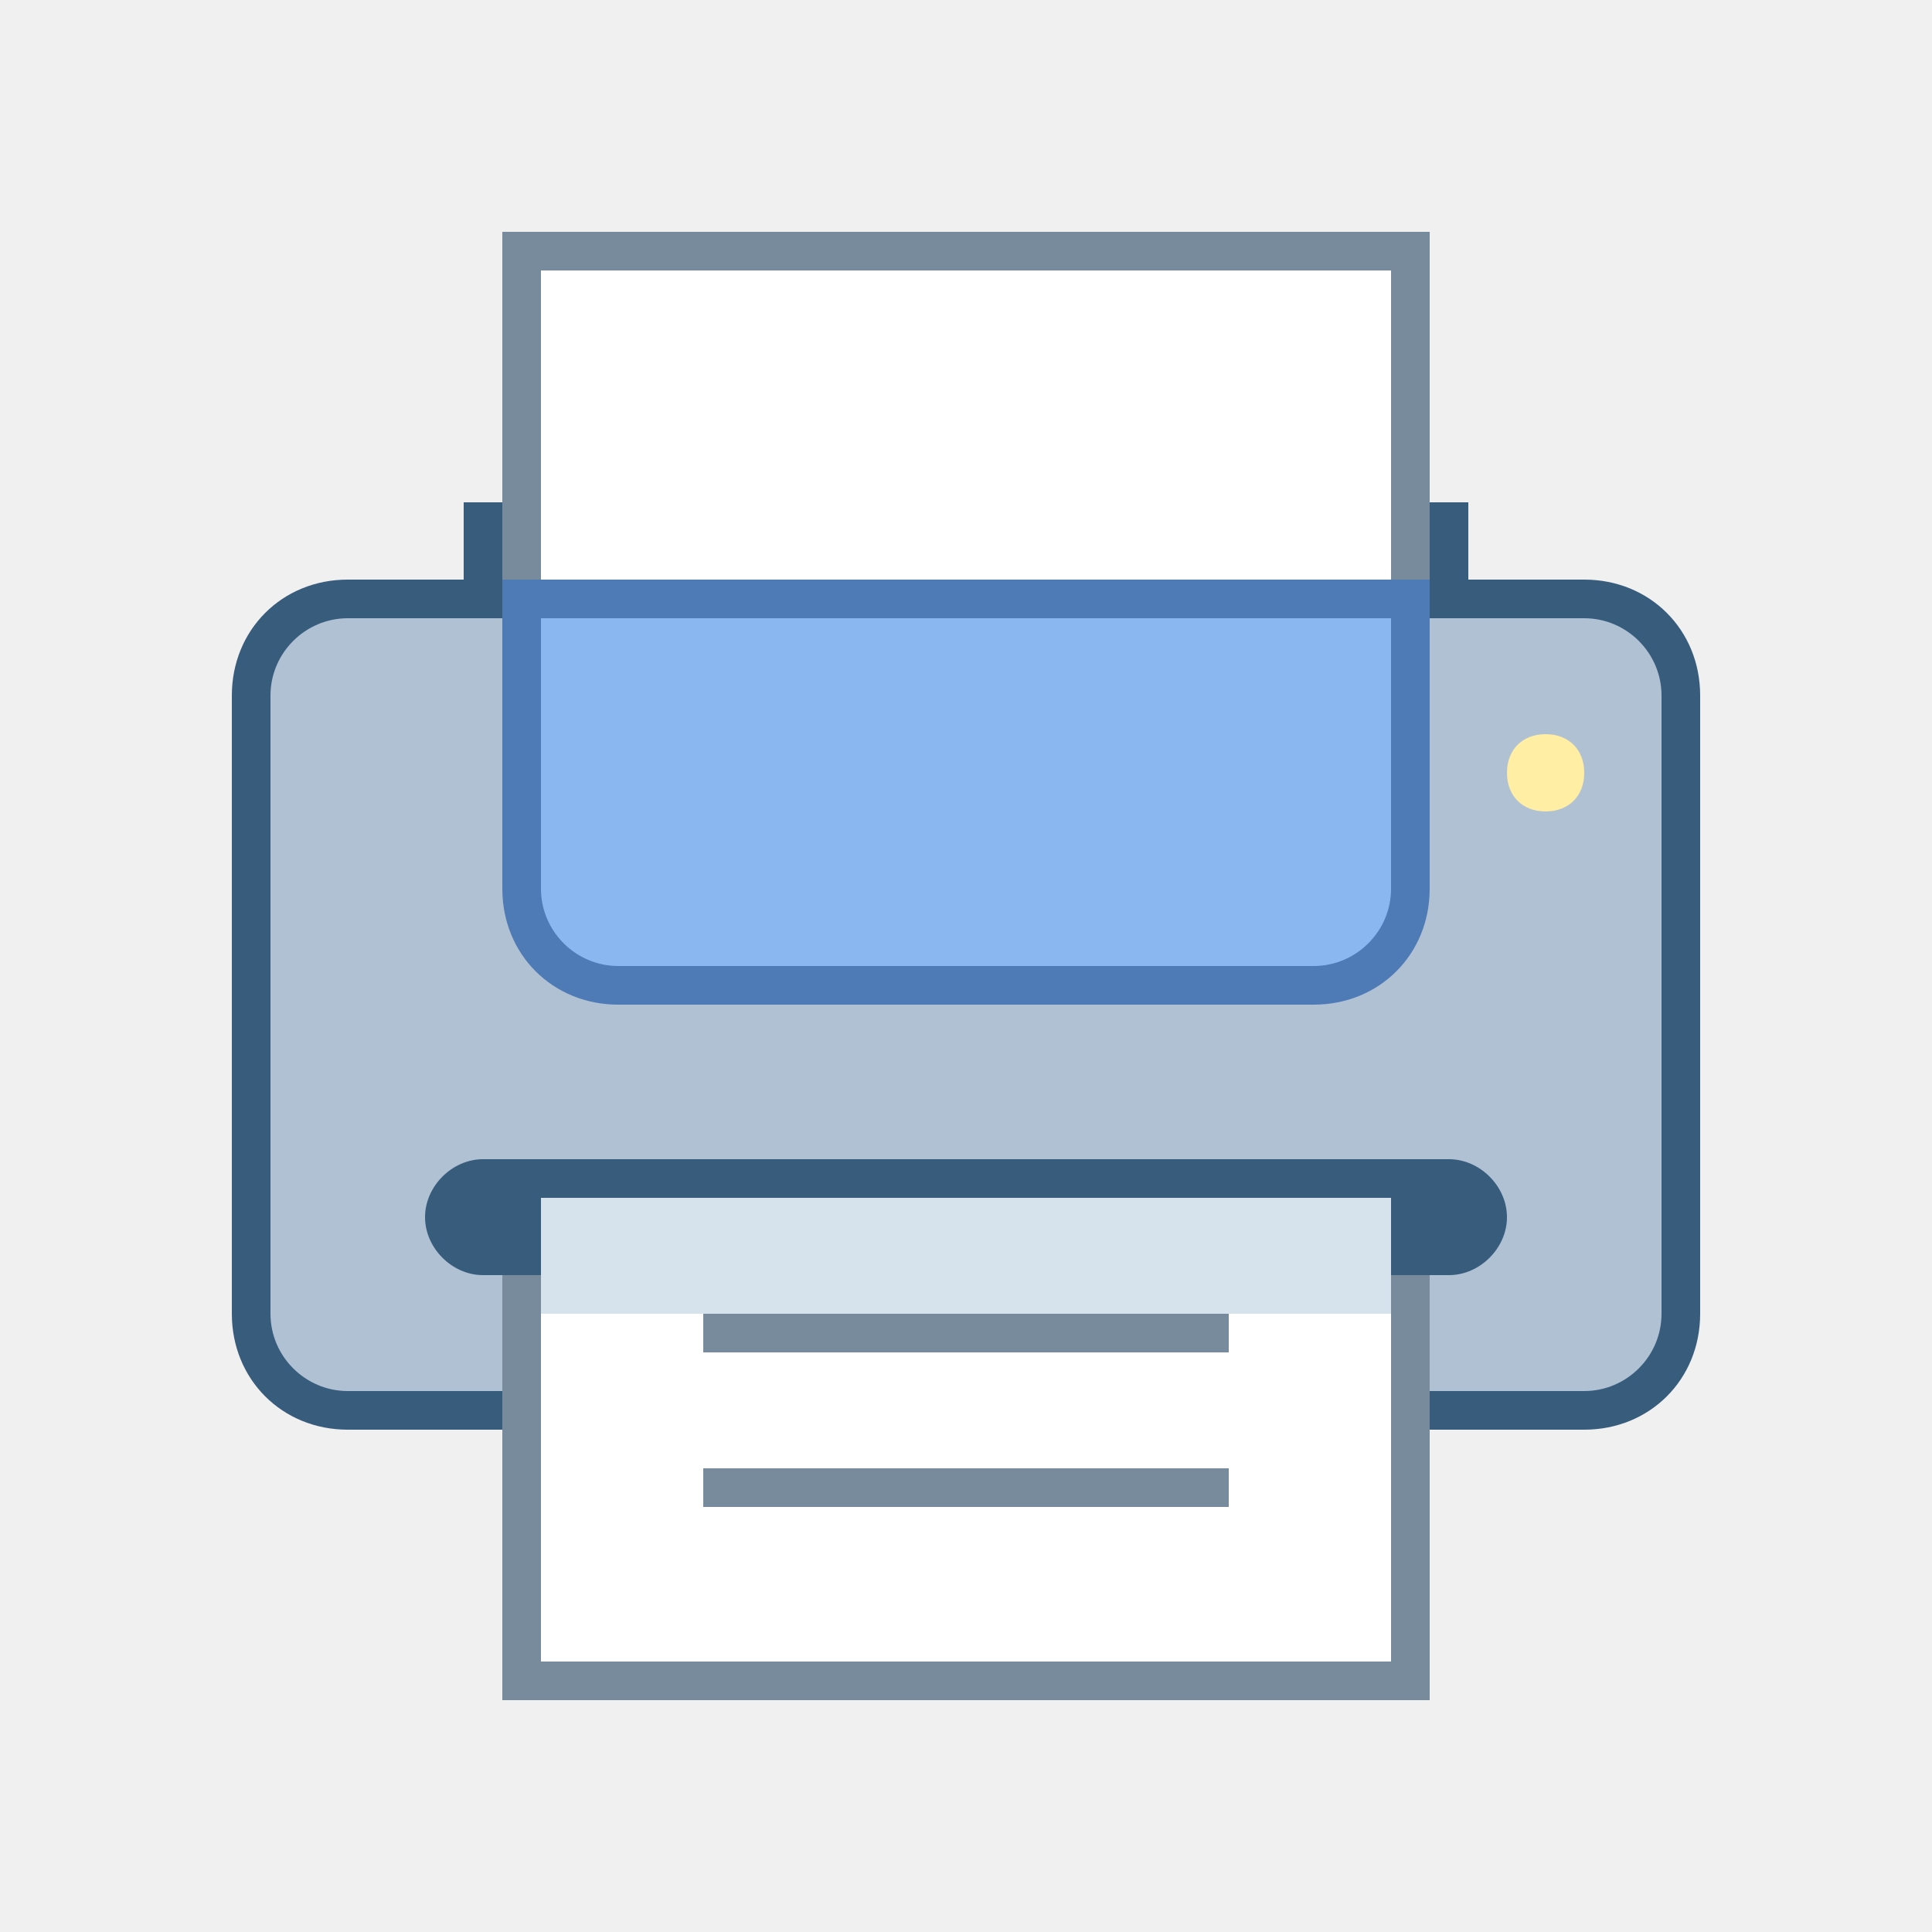
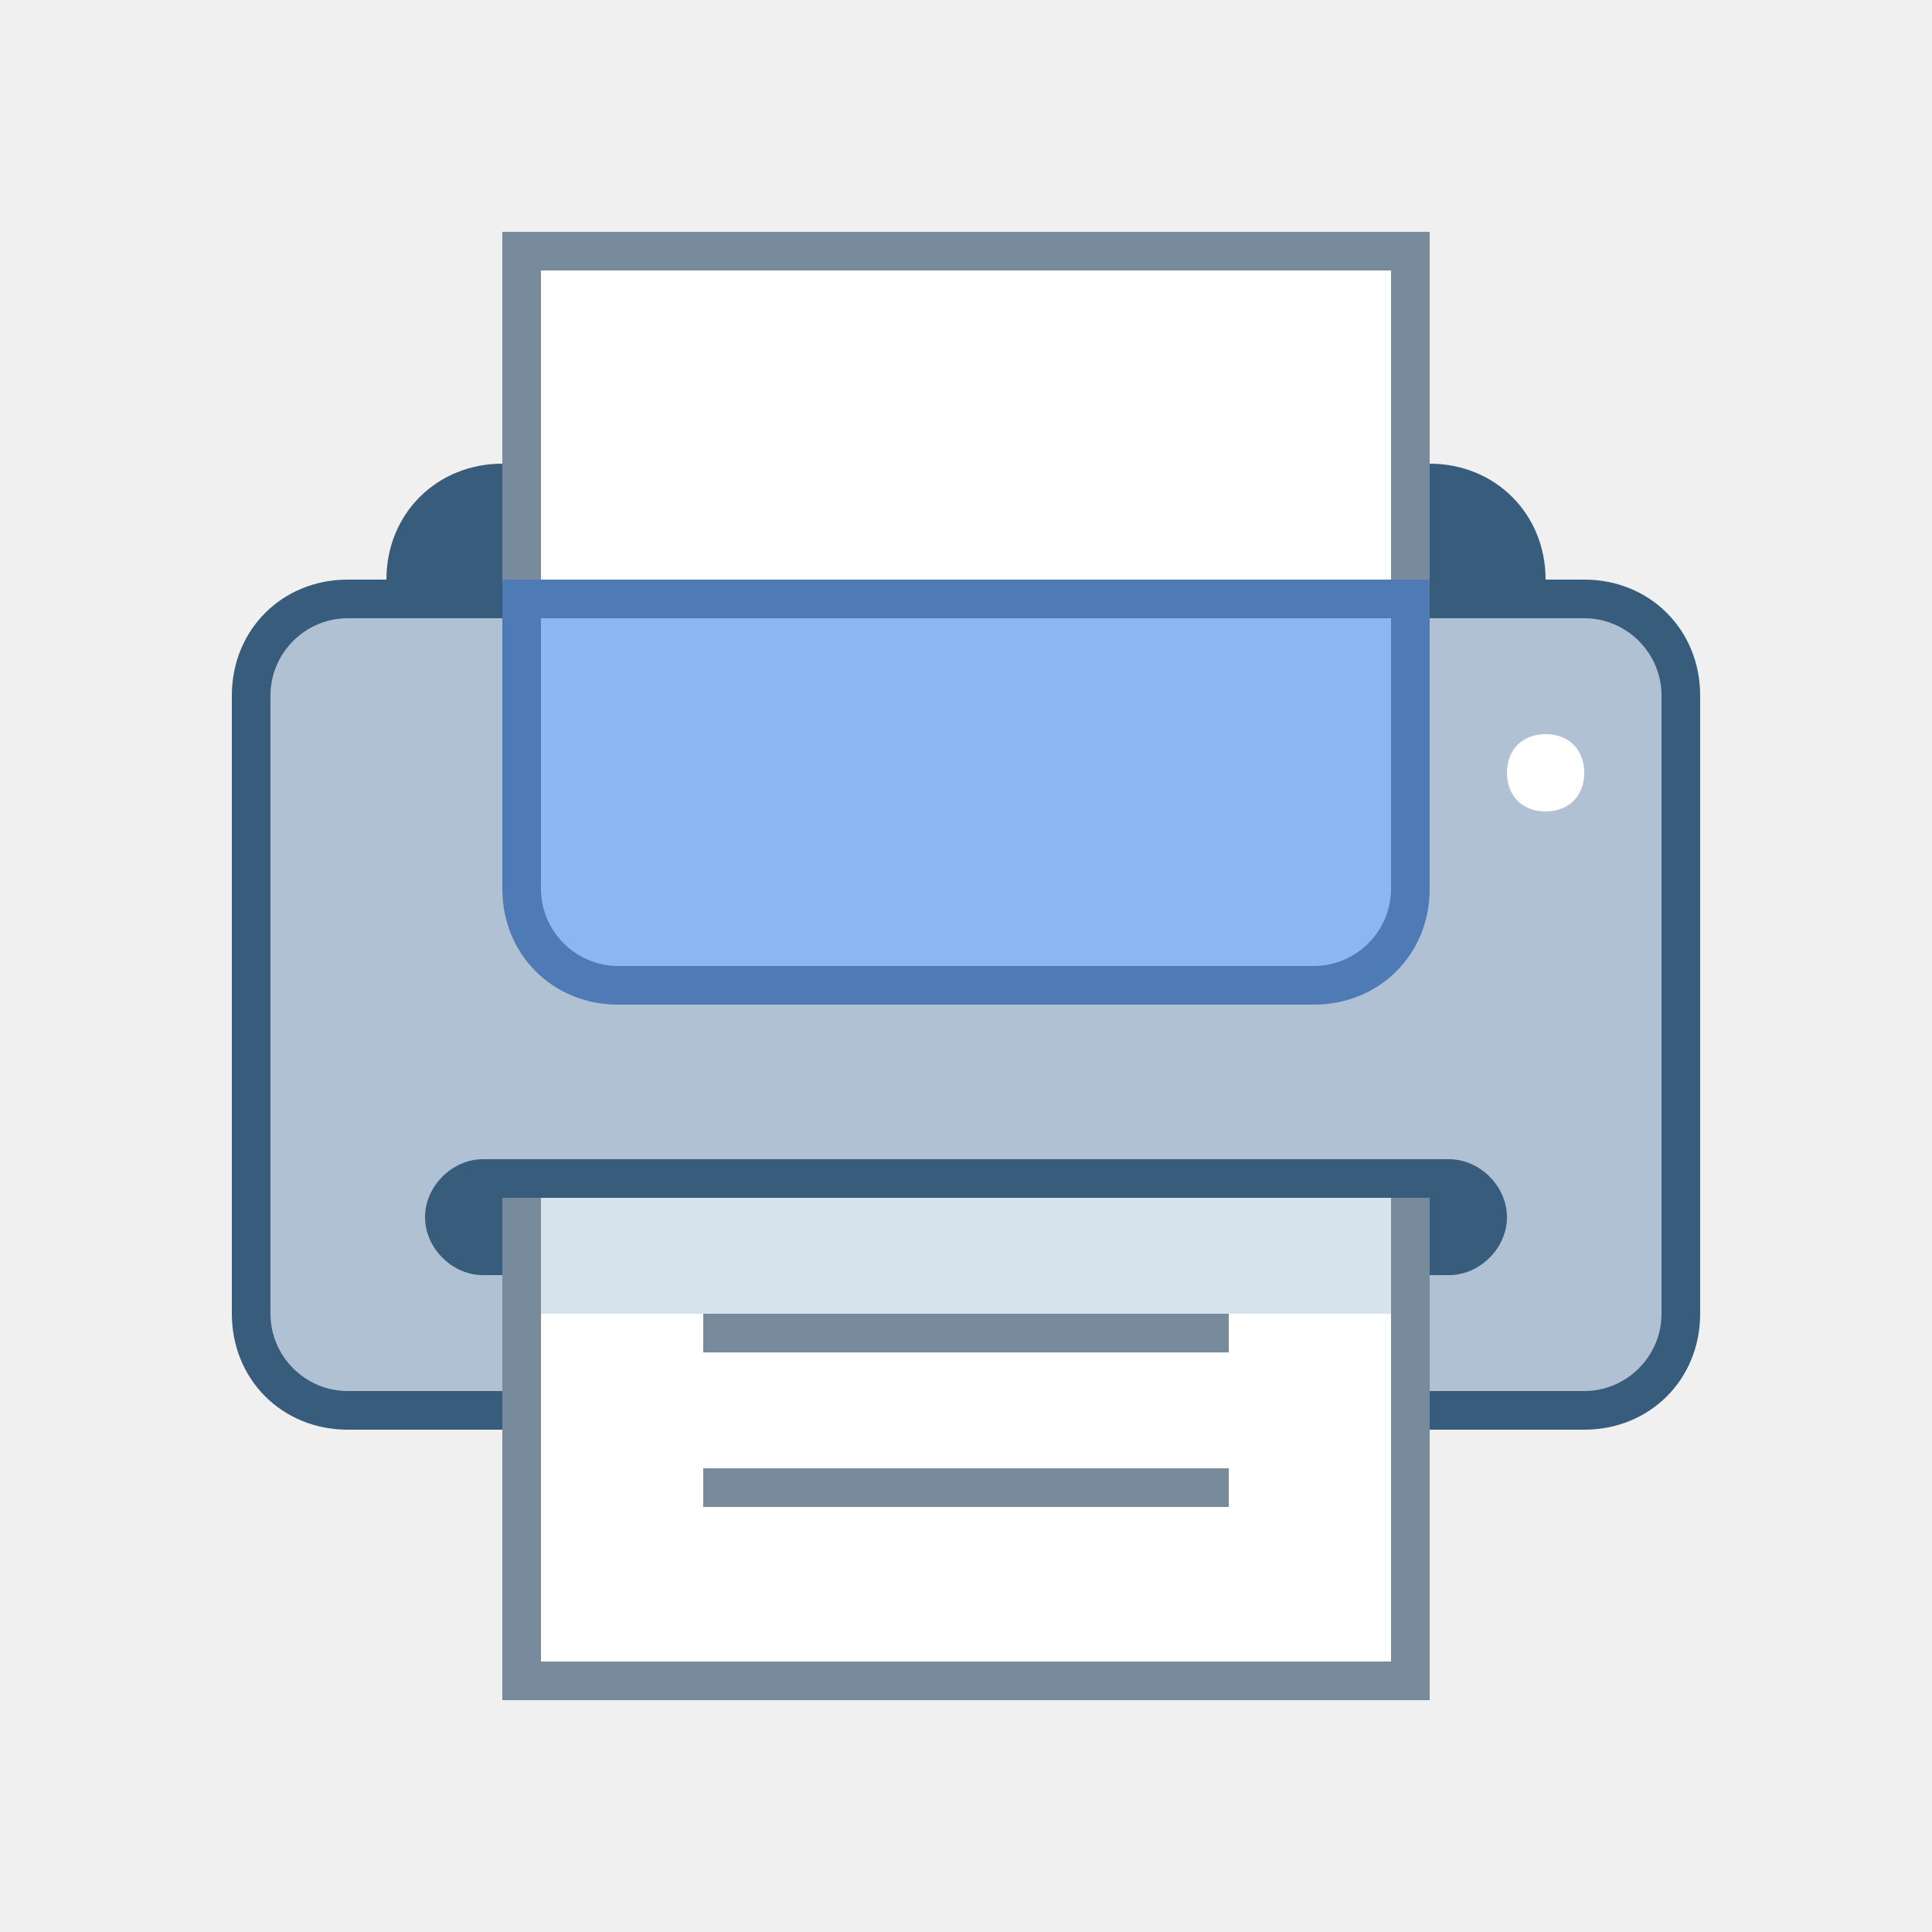
<svg xmlns="http://www.w3.org/2000/svg" viewBox="0 0 50 50">
-   <path fill="#385C7C" d="M38 13H12v2H9c-1.7 0-3 1.3-3 3v16c0 1.7 1.3 3 3 3h32c1.7 0 3-1.3 3-3V18c0-1.7-1.3-3-3-3h-3v-2z" />
+   <path fill="#385C7C" d="M37 12H13c-1.7 0-3 1.3-3 3H9c-1.7 0-3 1.3-3 3v16c0 1.7 1.3 3 3 3h32c1.7 0 3-1.3 3-3V18c0-1.7-1.3-3-3-3h-1c0-1.7-1.3-3-3-3z" />
  <path fill="#B0C1D4" d="M37 14v2h4c1.1 0 2 .9 2 2v16c0 1.1-.9 2-2 2H9c-1.1 0-2-.9-2-2V18c0-1.1.9-2 2-2h4v-2h24z" />
+   <path fill="#788B9C" d="M13 30h24v14H13V30z" />
+   <path fill="#FFF" d="M36 31v12H14V31h22z" />
+   <path fill="#788B9C" d="M18.2 34h13.6v1H18.2v-1zm0 4h13.6v1H18.2v-1z" />
+   <path fill="#385C7C" d="M13 33v-2h24v2h.5c.8 0 1.5-.7 1.5-1.5s-.7-1.5-1.5-1.5h-25c-.8 0-1.5.7-1.5 1.5s.7 1.5 1.5 1.5h.5z" />
+   <path fill="#D6E3ED" d="M14 31h22v3H14v-3z" />
  <path fill="#788B9C" d="M13 6h24v11H13V6z" />
  <path fill="#FFF" d="M14 7h22v9H14V7z" />
  <path fill="#4E7AB5" d="M37 15H13v8c0 1.7 1.3 3 3 3h18c1.7 0 3-1.3 3-3v-8z" />
  <path fill="#8BB7F0" d="M36 16v7c0 1.1-.9 2-2 2H16c-1.1 0-2-.9-2-2v-7h22z" />
-   <path fill="#788B9C" d="M13 30h24v14H13V30z" />
-   <path fill="#FFF" d="M36 31v12H14V31h22z" />
-   <path fill="#D6E3ED" d="M14 31h22v3H14v-3z" />
-   <path fill="#788B9C" d="M18.2 34h13.6v1H18.2zm0 4h13.6v1H18.2z" />
-   <path fill="#FFEEA3" d="M40 19c-.6 0-1 .4-1 1s.4 1 1 1 1-.4 1-1-.4-1-1-1z" />
-   <path fill="#385C7C" d="M14 33v-2h22v2h1.5c.8 0 1.5-.7 1.5-1.5s-.7-1.5-1.5-1.5h-25c-.8 0-1.5.7-1.5 1.5s.7 1.5 1.5 1.5H14z" />
+   <path fill="#FFFFFF" d="M40 19c-.6 0-1 .4-1 1s.4 1 1 1 1-.4 1-1-.4-1-1-1z" />
</svg>
